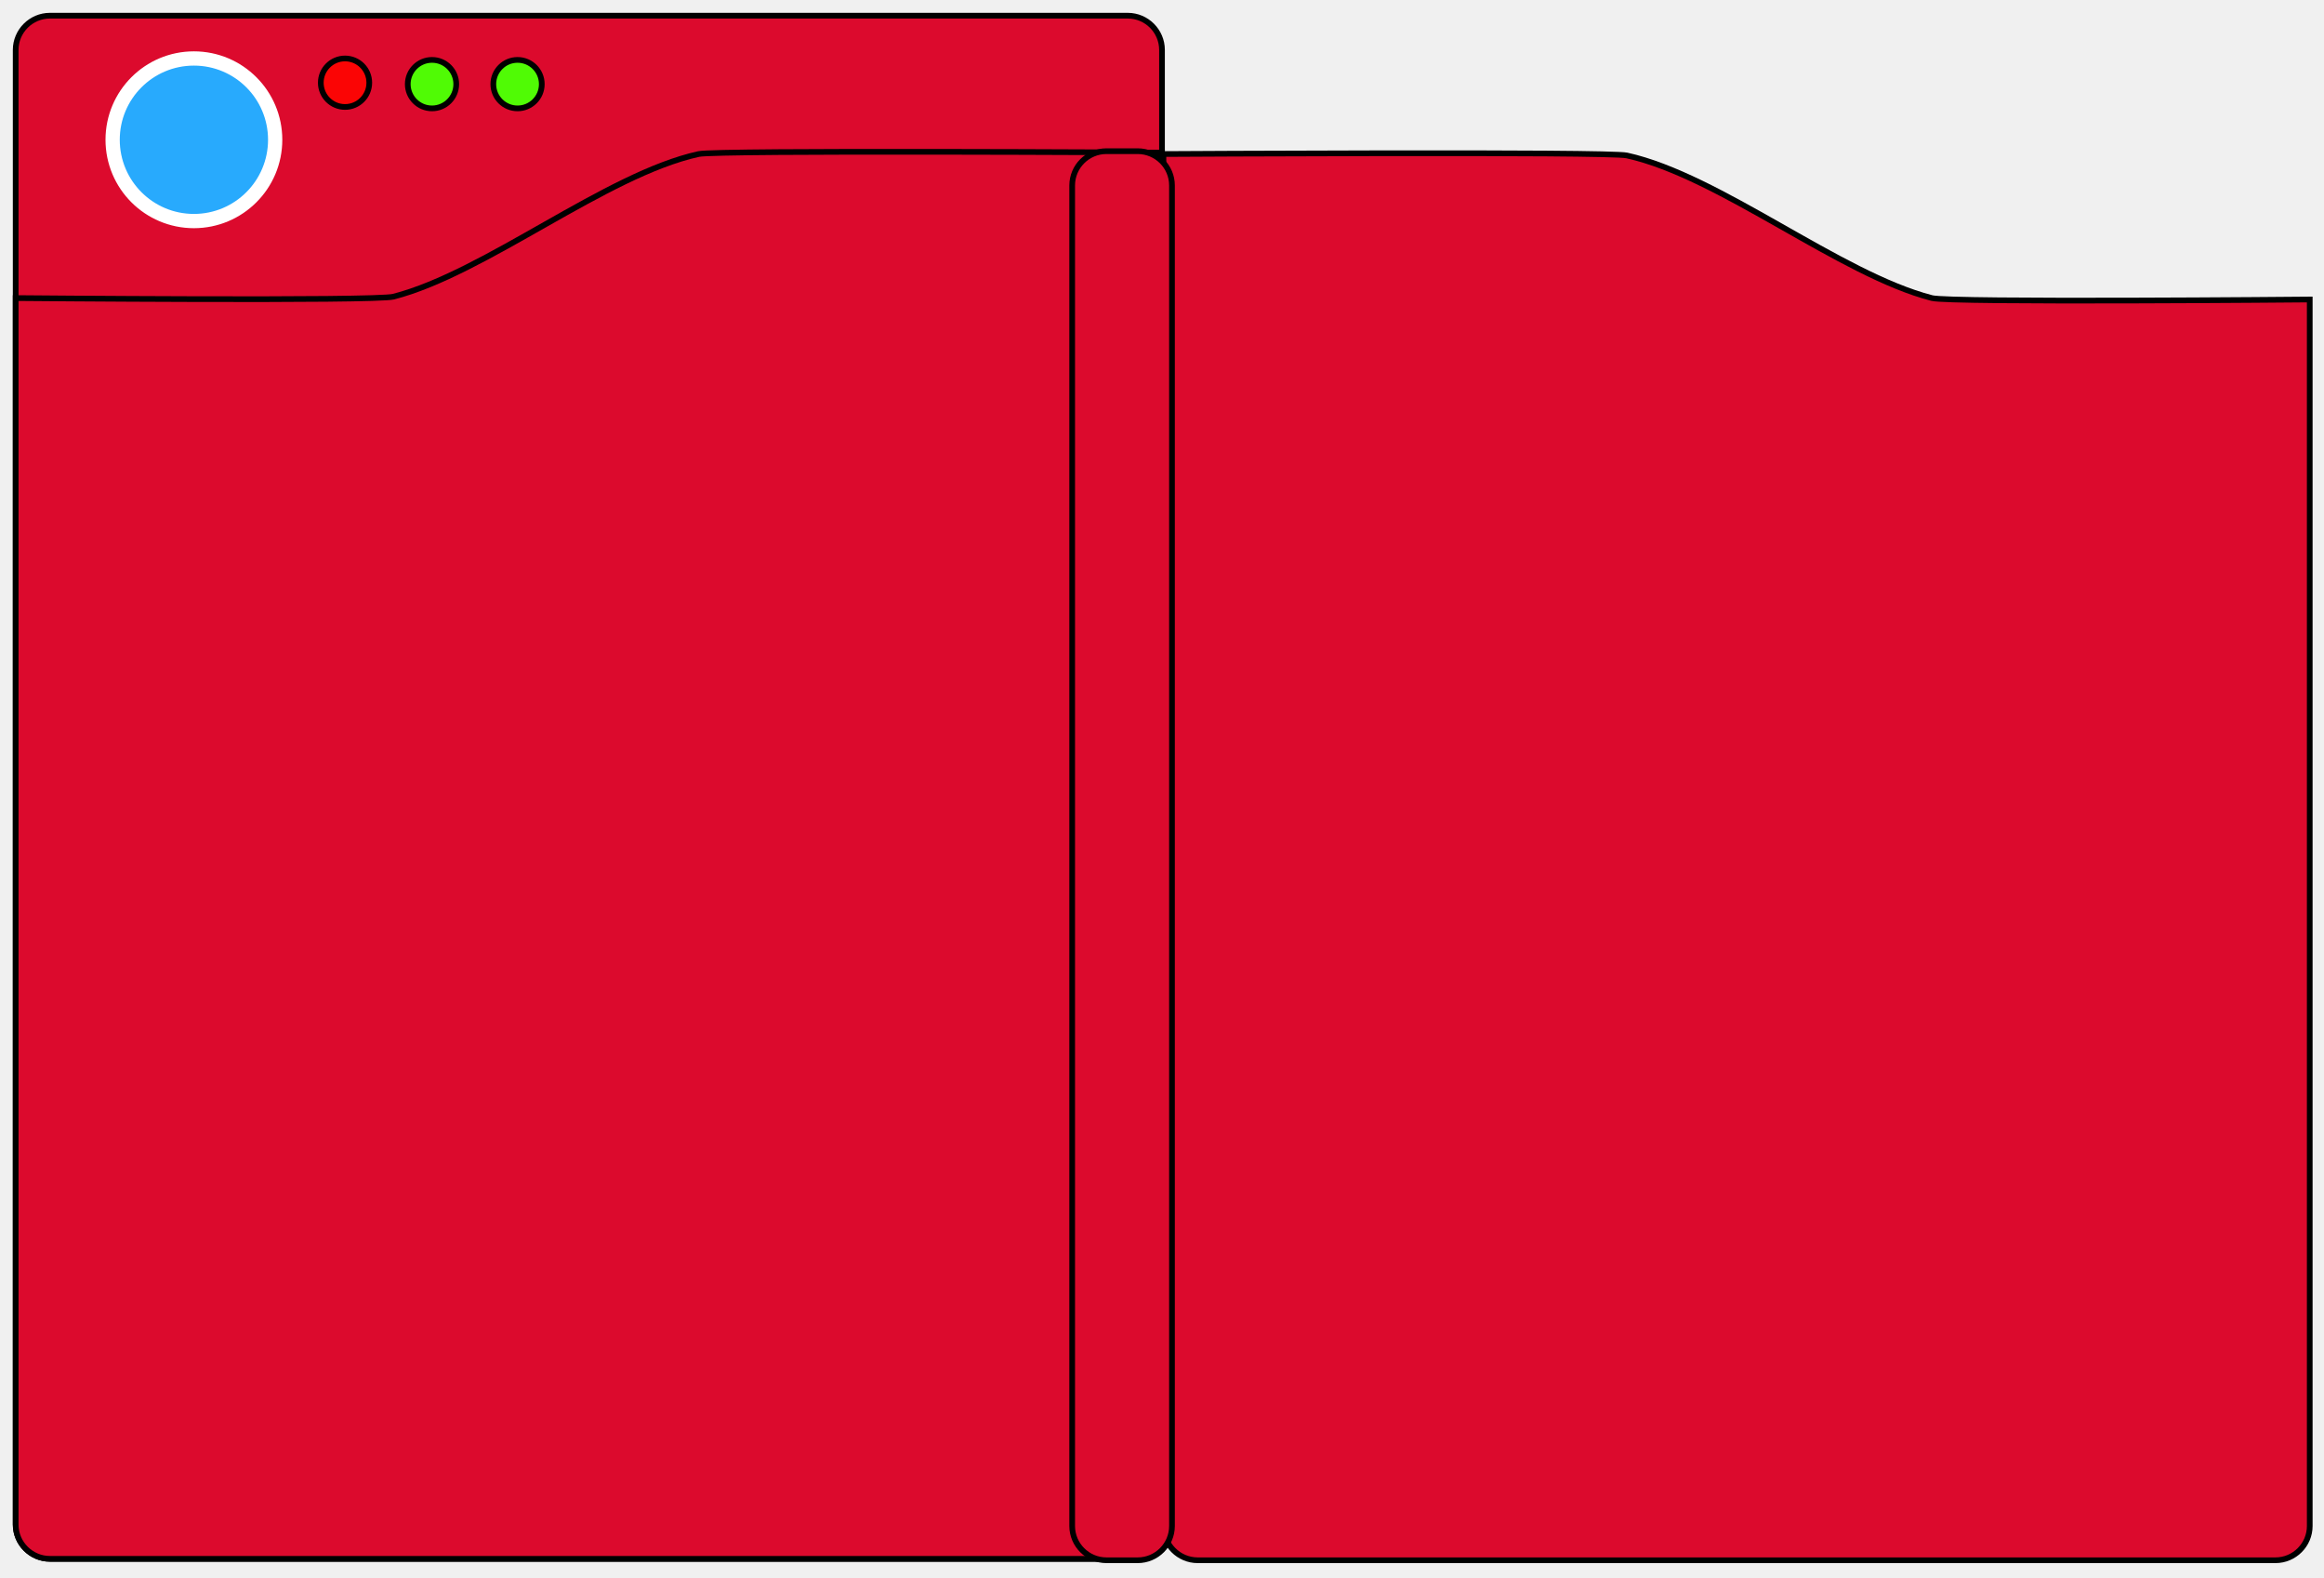
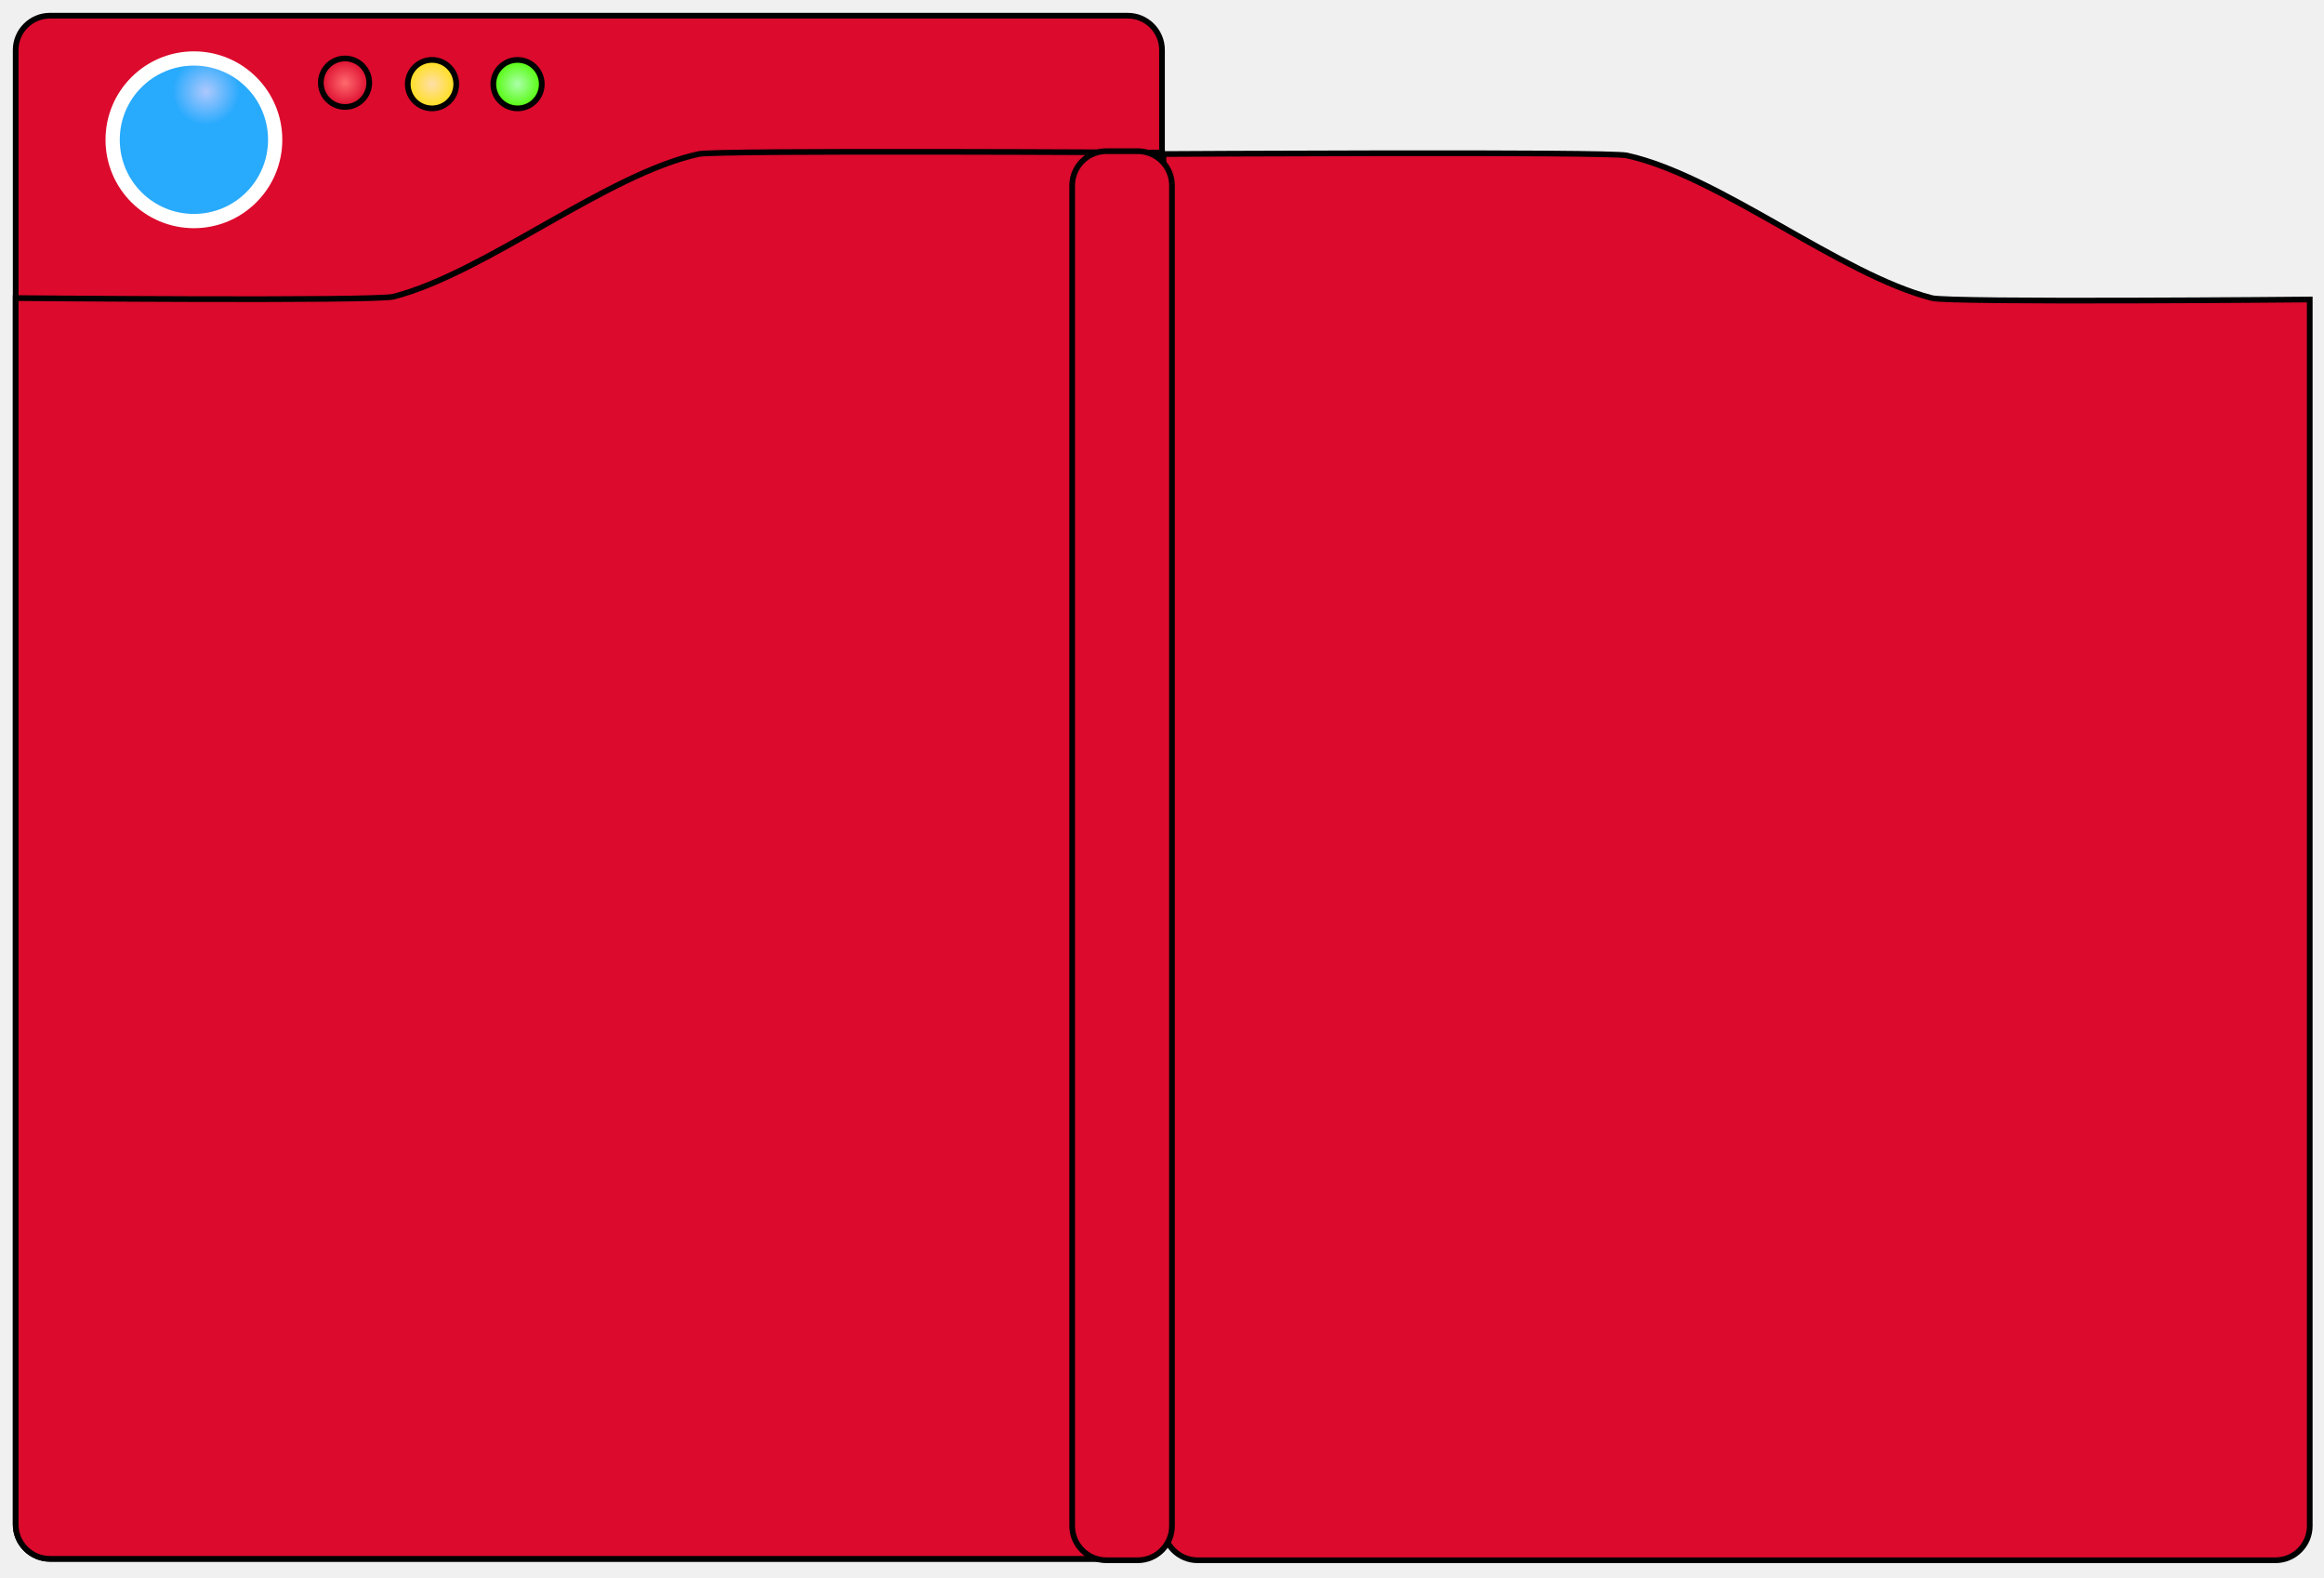
<svg xmlns="http://www.w3.org/2000/svg" version="1.1" x="0px" y="0px" viewBox="0 0 815 553" style="enable-background:new 0 0 815 553;" xml:space="preserve">
  <style type="text/css">
	.st0{fill:#DC0A2D;stroke:#000000;stroke-width:2;stroke-miterlimit:10;}
- 	.st1{fill:#28AAFD;stroke:#FFFFFF;stroke-width:5;stroke-miterlimit:10;}
- 	.st2{fill:#FB0505;stroke:#000000;stroke-width:2;stroke-miterlimit:10;}
- 	.st3{fill:#50FB05;stroke:#000000;stroke-width:2;stroke-miterlimit:10;}
- 	.st4{display:none;}
- 	.st5{display:inline;fill:#F8F8F8;stroke:#000000;stroke-width:2;stroke-miterlimit:10;}
- 	.st6{display:inline;fill:#FB0505;stroke:#000000;stroke-width:2;stroke-miterlimit:10;}
- 	.st7{display:inline;fill:#28AAFD;stroke:#000000;stroke-width:2;stroke-miterlimit:10;}
+ 	.st1{fill:url(#SVGID_1_);stroke:#FFFFFF;stroke-width:5;stroke-miterlimit:10;}
+ 	.st2{fill:url(#SVGID_2_);stroke:#000000;stroke-width:2;stroke-miterlimit:10;}
+ 	.st3{fill:url(#SVGID_3_);stroke:#000000;stroke-width:2;stroke-miterlimit:10;}
+ 	.st4{fill:url(#SVGID_4_);stroke:#000000;stroke-width:2;stroke-miterlimit:10;}
+ 	.st5{display:none;}
+ 	.st6{display:inline;fill:#F8F8F8;stroke:#000000;stroke-width:2;stroke-miterlimit:10;}
+ 	.st7{display:inline;fill:#FB0505;stroke:#000000;stroke-width:2;stroke-miterlimit:10;}
+ 	.st8{display:inline;fill:#28AAFD;stroke:#000000;stroke-width:2;stroke-miterlimit:10;}
</style>
  <g id="background">
    <path class="st0" d="M395.5,546.5h-378c-6.6,0-12-5.4-12-12v-517c0-6.6,5.4-12,12-12h378c6.6,0,12,5.4,12,12v517   C407.5,541.1,402.1,546.5,395.5,546.5z" />
+     <radialGradient id="SVGID_1_" cx="72.264" cy="32.077" r="11.786" gradientUnits="userSpaceOnUse">
+       <stop offset="0" style="stop-color:#ADC8FD" />
+       <stop offset="1" style="stop-color:#28AAFD" />
+     </radialGradient>
    <circle class="st1" cx="68" cy="49" r="28.5" />
+     <radialGradient id="SVGID_2_" cx="121" cy="29" r="8.5" gradientUnits="userSpaceOnUse">
+       <stop offset="0" style="stop-color:#FF6A6E" />
+       <stop offset="1" style="stop-color:#DC0A2D" />
+     </radialGradient>
    <circle class="st2" cx="121" cy="29" r="8.5" />
+     <radialGradient id="SVGID_3_" cx="151.5" cy="29.5" r="8.5" gradientUnits="userSpaceOnUse">
+       <stop offset="0" style="stop-color:#FFDFA9" />
+       <stop offset="1" style="stop-color:#FFDF16" />
+     </radialGradient>
    <circle class="st3" cx="151.5" cy="29.5" r="8.5" />
-     <circle class="st3" cx="181.5" cy="29.5" r="8.5" />
+     <radialGradient id="SVGID_4_" cx="181.5" cy="29.5" r="8.5" gradientUnits="userSpaceOnUse">
+       <stop offset="0" style="stop-color:#ABFFAA" />
+       <stop offset="1" style="stop-color:#50FB05" />
+     </radialGradient>
+     <circle class="st4" cx="181.5" cy="29.5" r="8.5" />
    <path class="st0" d="M395.5,546.5h-378c-6.6,0-12-5.4-12-12v-430c0,0,126.11,1.15,132.5-0.5c32.28-8.32,74.45-42.83,107-50   c6.45-1.42,162.5-0.5,162.5-0.5v481C407.5,541.1,402.1,546.5,395.5,546.5z" />
    <path class="st0" d="M420,547h378c6.6,0,12-5.4,12-12V105c0,0-126.11,1.15-132.5-0.5c-32.28-8.32-74.45-42.83-107-50   C564.05,53.08,408,54,408,54v481C408,541.6,413.4,547,420,547z" />
    <path class="st0" d="M388,547h11c6.6,0,12-5.4,12-12V65c0-6.6-5.4-12-12-12h-11c-6.6,0-12,5.4-12,12v470   C376,541.6,381.4,547,388,547z" />
  </g>
-   <g id="inputs" class="st4">
-     <path class="st5" d="M338,315H35c-6.6,0-12-5.4-12-12V142c0-6.6,5.4-12,12-12h303c6.6,0,12,5.4,12,12v161   C350,309.6,344.6,315,338,315z" />
-     <path class="st5" d="M338,522H35c-6.6,0-12-5.4-12-12v-22c0-6.6,5.4-12,12-12h303c6.6,0,12,5.4,12,12v22   C350,516.6,344.6,522,338,522z" />
-     <path class="st5" d="M773,516H457c-6.6,0-12-5.4-12-12V142c0-6.6,5.4-12,12-12h316c6.6,0,12,5.4,12,12v362   C785,510.6,779.6,516,773,516z" />
-     <circle class="st6" cx="63" cy="369" r="23" />
-     <circle class="st7" cx="175" cy="369" r="23" />
+   <g id="inputs" class="st5">
+     <path class="st6" d="M338,315H35c-6.6,0-12-5.4-12-12V142c0-6.6,5.4-12,12-12h303c6.6,0,12,5.4,12,12v161   C350,309.6,344.6,315,338,315z" />
+     <path class="st6" d="M338,522H35c-6.6,0-12-5.4-12-12v-22c0-6.6,5.4-12,12-12h303c6.6,0,12,5.4,12,12v22   C350,516.6,344.6,522,338,522z" />
+     <path class="st6" d="M773,516H457c-6.6,0-12-5.4-12-12V142c0-6.6,5.4-12,12-12h316c6.6,0,12,5.4,12,12v362   C785,510.6,779.6,516,773,516z" />
+     <circle class="st7" cx="63" cy="369" r="23" />
+     <circle class="st8" cx="175" cy="369" r="23" />
  </g>
</svg>
